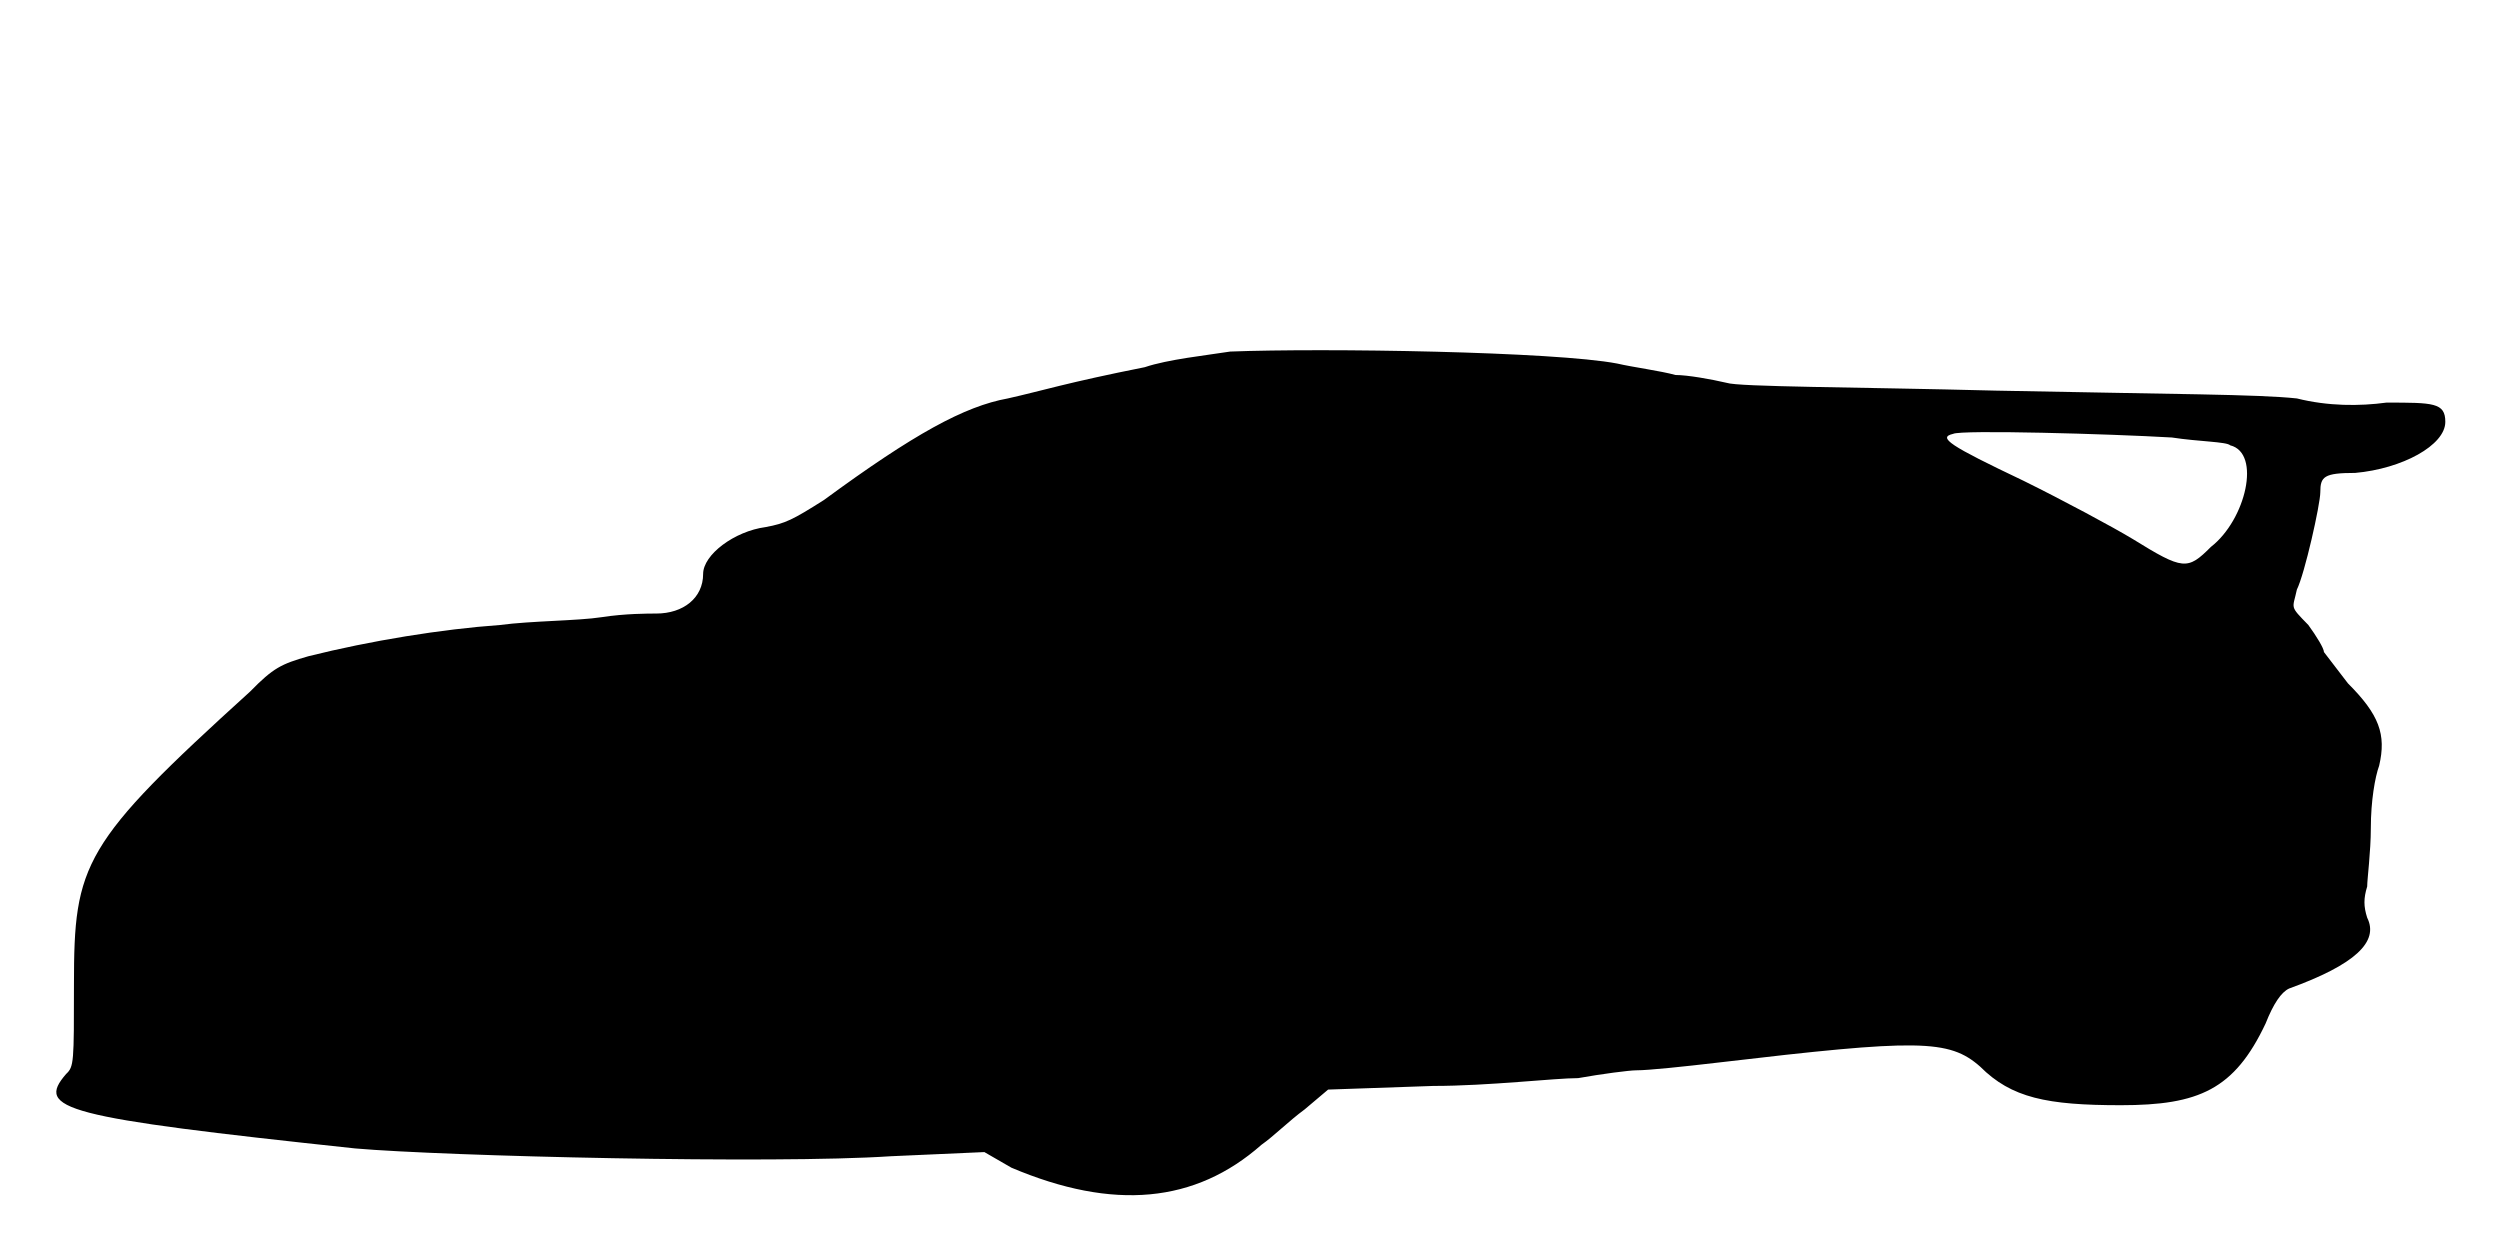
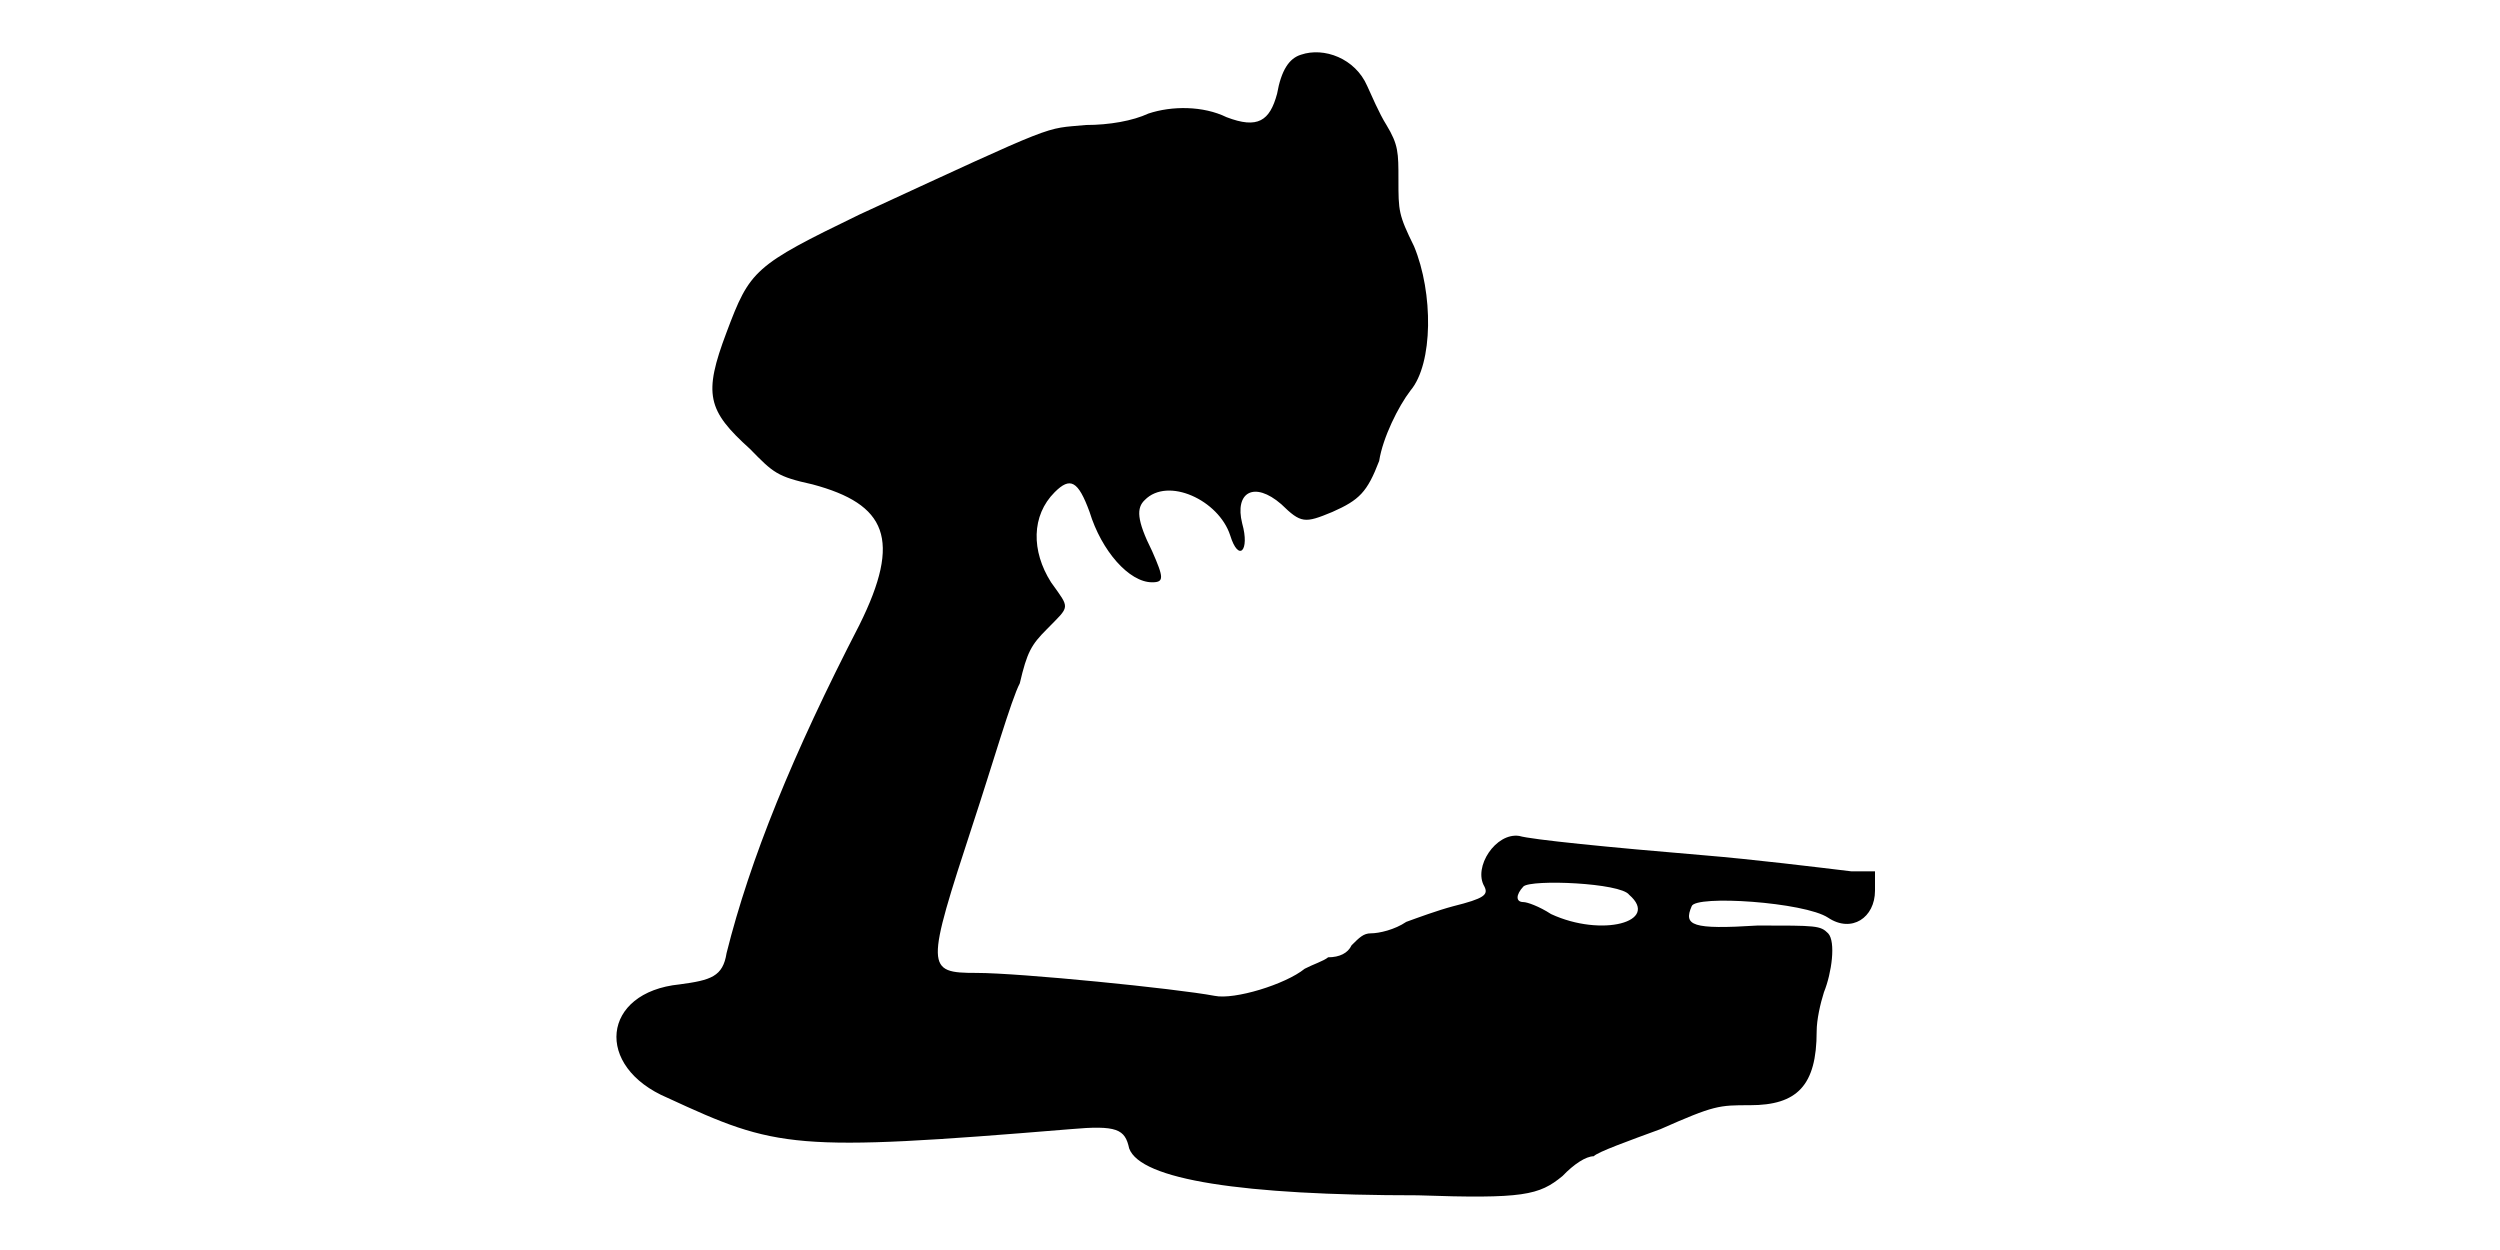
<svg xmlns="http://www.w3.org/2000/svg" viewBox="0 0 48 24">
-   <path d="M23.62 6.75c-.44.07-1.2.15-1.64.3-1.51.3-1.96.45-2.63.6-.83.15-1.8.68-3.53 1.95-.6.38-.74.45-1.12.52-.6.08-1.2.53-1.2.9 0 .46-.38.76-.9.76-.15 0-.6 0-1.05.07-.45.07-1.35.07-1.95.15-1.12.08-2.48.3-3.68.6-.52.15-.67.22-1.12.68-3.22 2.92-3.38 3.3-3.38 5.62 0 1.5 0 1.58-.15 1.72-.59.68-.07.83 5.55 1.43 1.73.15 8.03.3 10.28.15l1.8-.08.52.3c1.96.83 3.53.68 4.8-.44.23-.16.53-.46.83-.68l.45-.38 2.02-.07c1.06 0 2.33-.15 2.78-.15.45-.08.98-.15 1.12-.15.23 0 .9-.07 1.58-.15 3.82-.45 4.42-.45 5.02.08.6.6 1.28.74 2.7.74 1.5 0 2.18-.3 2.78-1.57.15-.38.3-.6.45-.67 1.27-.46 1.73-.9 1.5-1.36-.07-.22-.07-.37 0-.6 0-.14.07-.67.07-1.12 0-.52.08-.98.16-1.2.14-.6 0-.98-.6-1.58-.23-.3-.46-.6-.46-.6 0-.07-.14-.3-.3-.52-.37-.38-.3-.3-.22-.68.15-.3.45-1.64.45-1.87 0-.3.07-.37.67-.37.9-.08 1.73-.53 1.73-.98 0-.37-.23-.37-1.13-.37-.52.07-1.12.07-1.72-.08-.75-.08-2.32-.08-5.78-.15-2.7-.07-4.94-.07-5.17-.15-.3-.07-.75-.15-.98-.15-.29-.08-.82-.15-1.12-.22-1.2-.23-5.63-.3-7.43-.23zm18.08 1.65c.52.08 1.05.08 1.12.15.6.15.3 1.43-.37 1.95-.45.45-.53.45-1.5-.15-.38-.23-1.35-.75-2.1-1.12-1.43-.68-1.65-.83-1.35-.9.15-.08 3 0 4.2.07z" />
+   <path d="M24.98 1.05c-.23.07-.38.3-.46.75-.14.52-.37.68-.97.45-.45-.22-1.05-.22-1.5-.07-.3.14-.75.22-1.2.22-.83.08-.45-.08-4.35 1.72-2.02.98-2.1 1.06-2.55 2.26-.45 1.19-.37 1.5.45 2.24.45.46.52.53 1.2.68 1.42.38 1.72 1.05.9 2.7-1.28 2.48-2.1 4.5-2.55 6.3-.07.45-.3.52-.9.6-1.5.15-1.65 1.58-.23 2.18 2.1.97 2.4 1.04 7.73.6.9-.08 1.05 0 1.13.37.22.6 2.17.9 5.54.9 2.03.07 2.33 0 2.78-.37.22-.23.45-.38.6-.38.07-.08.68-.3 1.28-.52 1.04-.46 1.12-.46 1.72-.46.9 0 1.28-.37 1.28-1.42 0-.22.07-.53.14-.75.15-.37.23-.97.08-1.13-.15-.15-.22-.15-1.35-.15-1.27.08-1.43 0-1.27-.37.07-.22 2.17-.08 2.62.22.45.3.9 0 .9-.52l0-.37-.45 0c-.67-.08-1.88-.23-2.85-.31-1.8-.15-3.3-.3-3.53-.37-.45-.07-.89.6-.67.97.08.16 0 .23-.6.38-.3.08-.68.22-.9.3-.22.15-.52.22-.68.22-.14 0-.22.08-.37.23-.07.15-.23.23-.45.23-.08.07-.3.14-.45.22-.37.3-1.35.6-1.73.52-.74-.14-3.74-.44-4.57-.44-.98 0-.98-.08-.07-2.86.37-1.12.74-2.4.9-2.7.14-.6.22-.74.52-1.04.45-.46.45-.38.08-.9-.38-.6-.38-1.28.07-1.73.3-.3.45-.22.67.38.23.75.76 1.35 1.2 1.35.23 0 .23-.08 0-.6-.3-.6-.3-.83-.14-.98.44-.45 1.42 0 1.64.68.16.52.38.3.23-.23-.15-.6.23-.82.75-.37.38.37.45.37.98.15.52-.23.67-.38.9-.98.07-.45.37-1.05.6-1.35.44-.52.44-1.88.07-2.77-.3-.61-.3-.68-.3-1.28 0-.52 0-.67-.23-1.05-.14-.22-.3-.6-.37-.75-.23-.53-.83-.75-1.27-.6zm6.3 16.13c.6.52-.53.82-1.5.37-.23-.15-.46-.23-.53-.23-.15 0-.15-.14 0-.3.15-.14 1.87-.07 2.03.16z" />
</svg>
